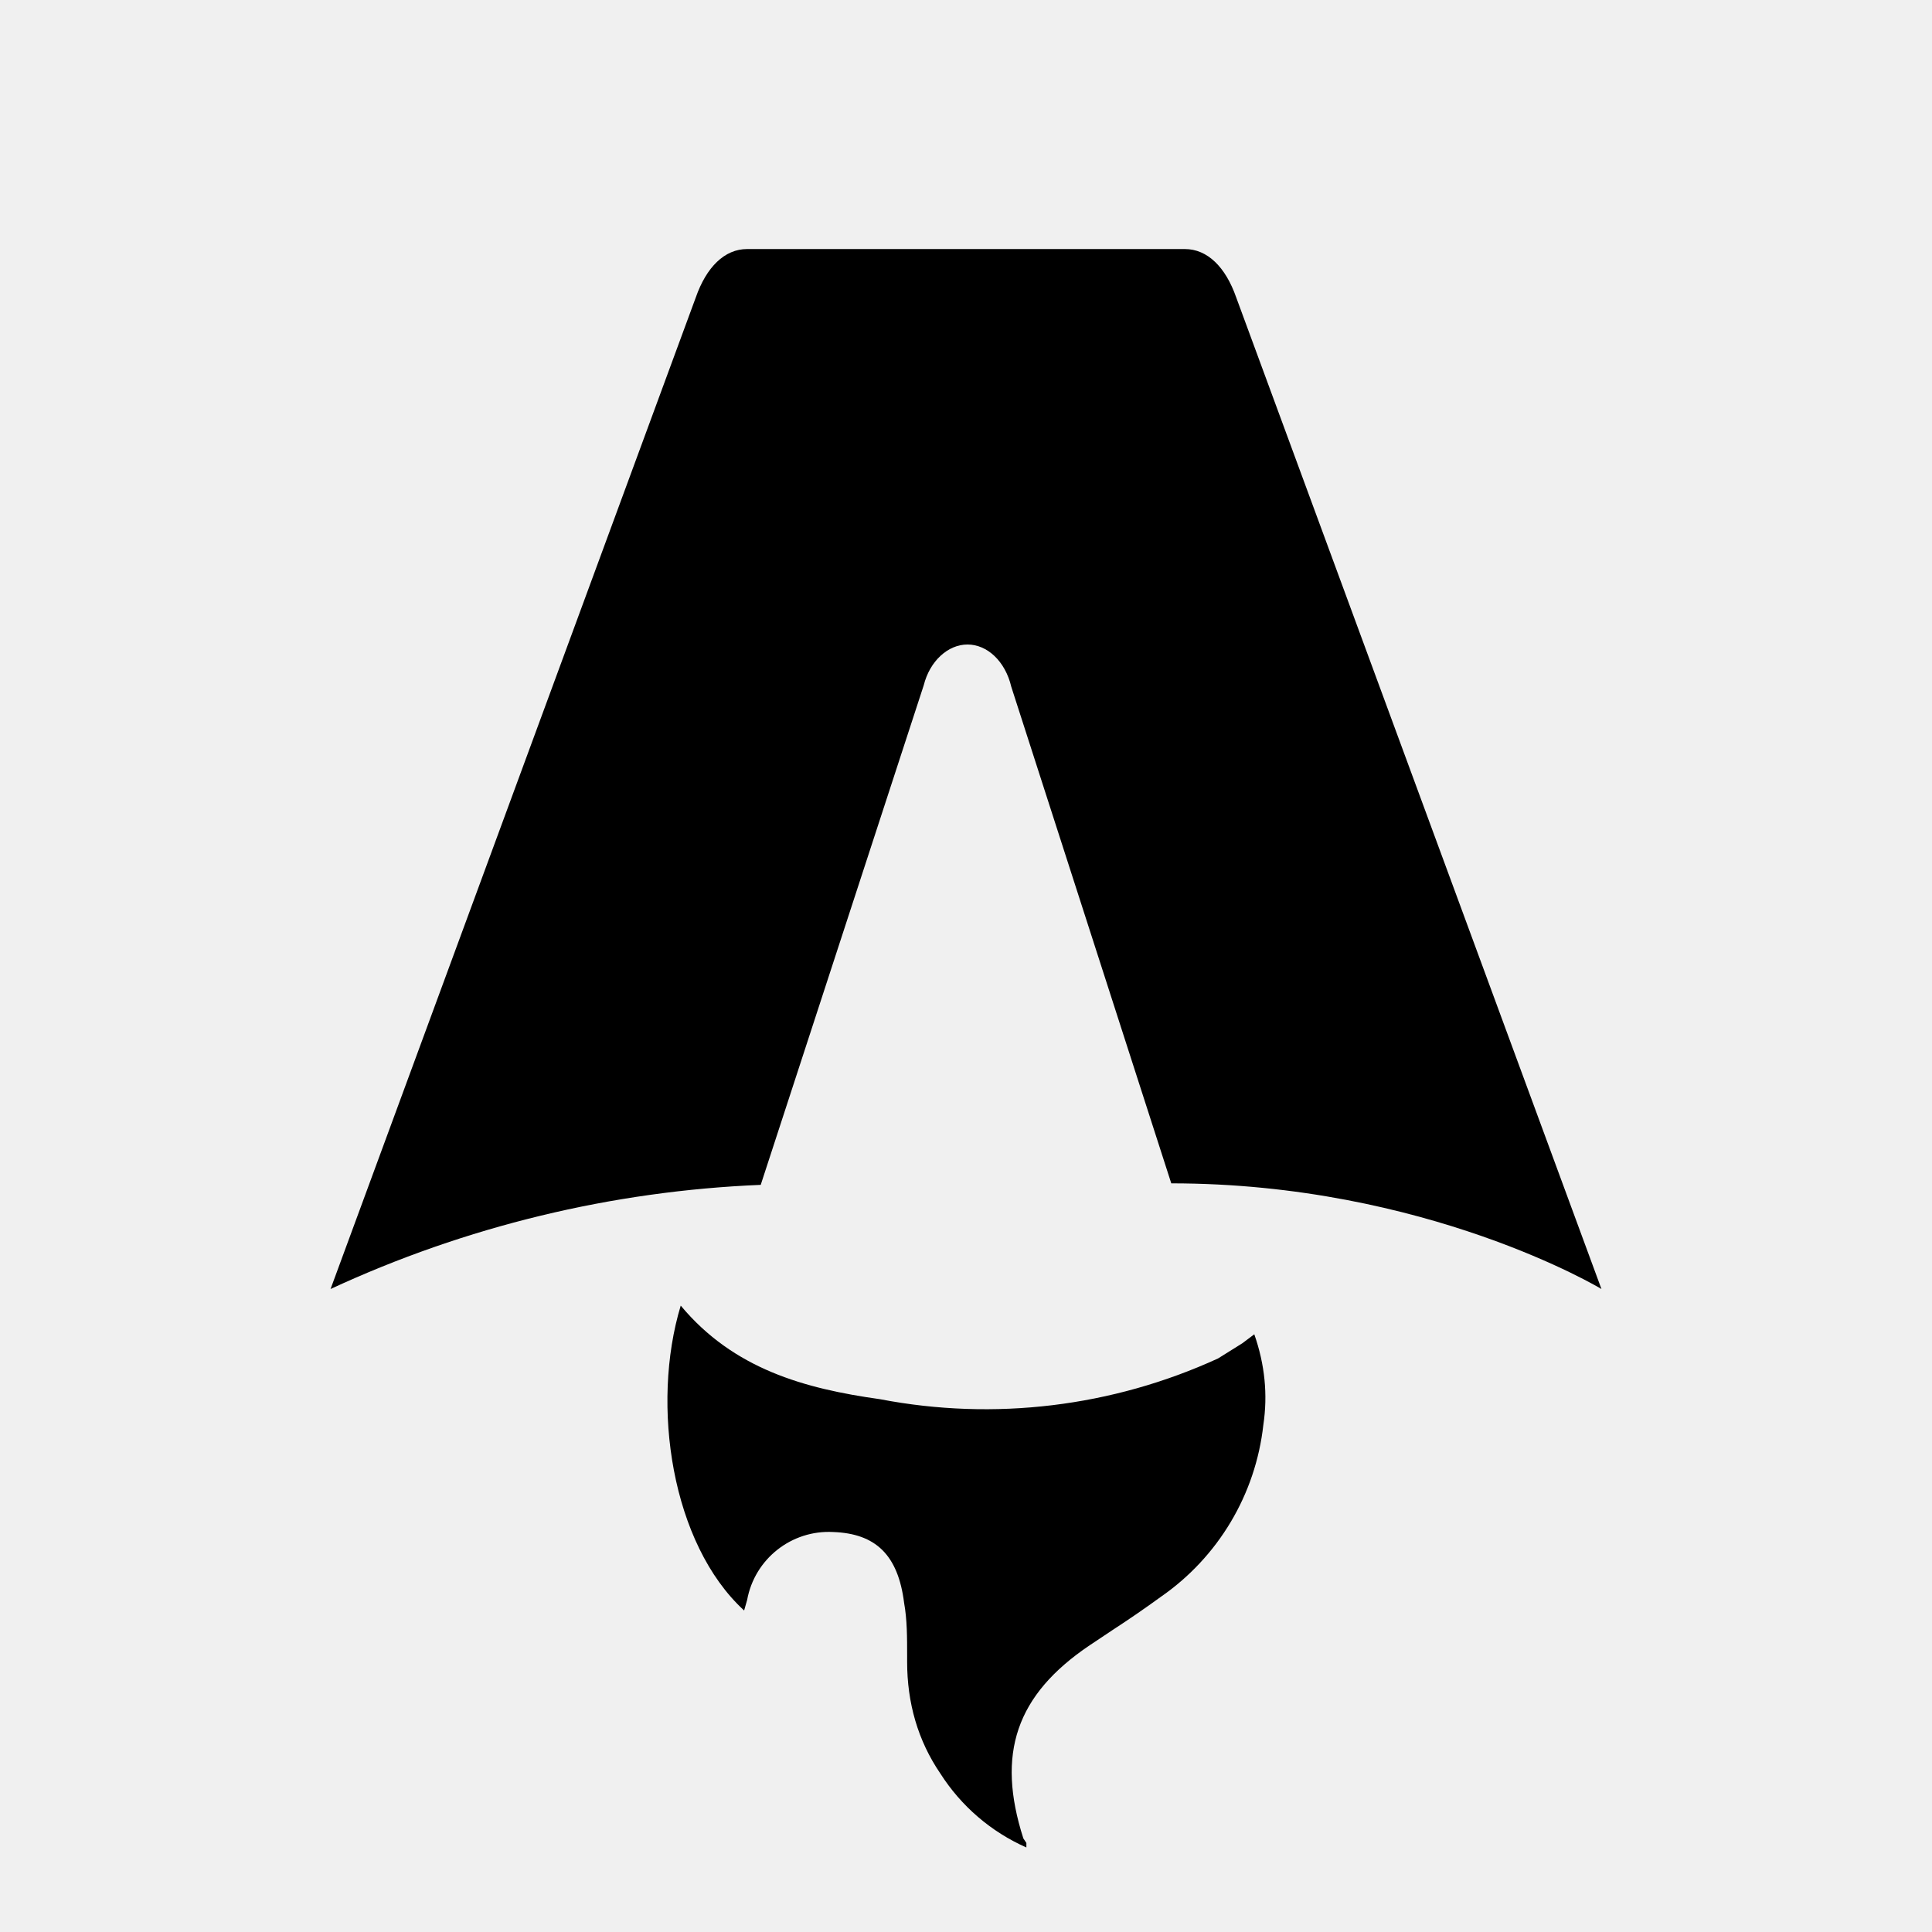
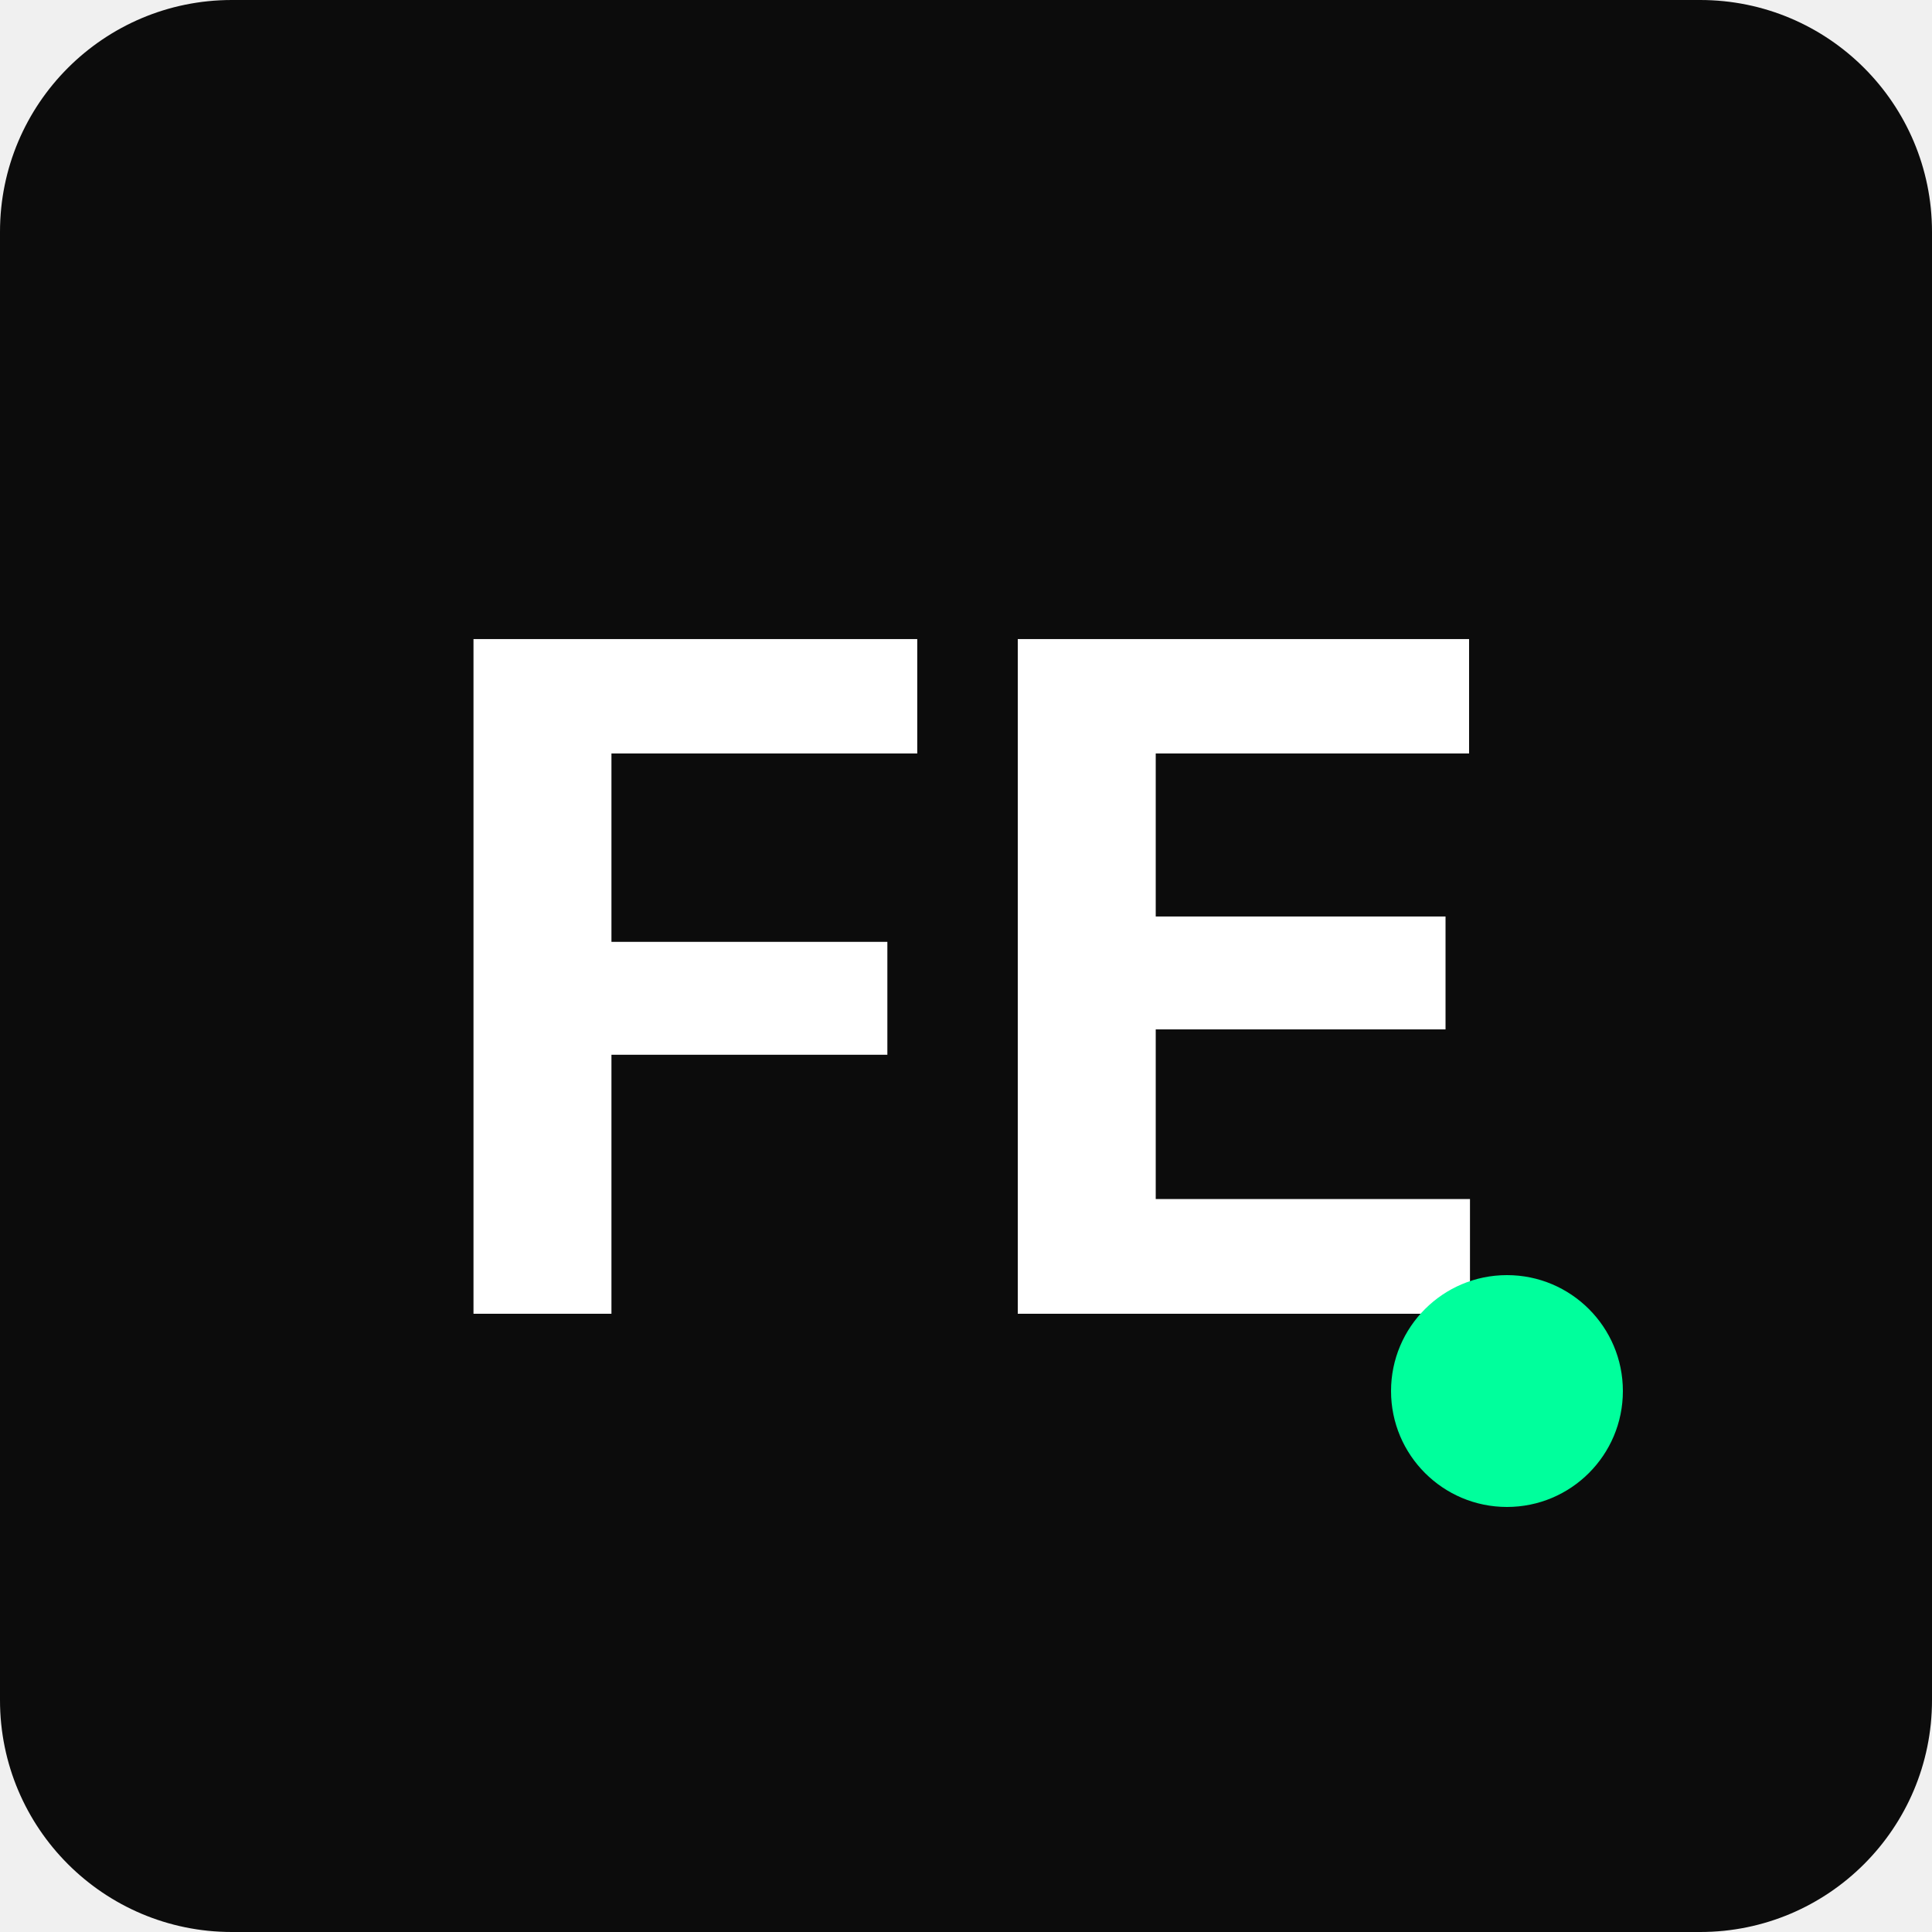
- <svg xmlns="http://www.w3.org/2000/svg" fill="none" viewBox="0 0 128 128">
-   <path d="M50.4 78.5a75.1 75.1 0 0 0-28.5 6.9l24.2-65.7c.7-2 1.9-3.2 3.4-3.2h29c1.5 0 2.7 1.2 3.4 3.2l24.2 65.7s-11.6-7-28.5-7L67 45.5c-.4-1.7-1.6-2.8-2.9-2.8-1.3 0-2.5 1.1-2.9 2.7L50.4 78.5Zm-1.1 28.2Zm-4.2-20.2c-2 6.6-.6 15.8 4.2 20.2a17.5 17.5 0 0 1 .2-.7 5.5 5.5 0 0 1 5.7-4.5c2.8.1 4.3 1.5 4.7 4.7.2 1.1.2 2.3.2 3.5v.4c0 2.7.7 5.2 2.2 7.4a13 13 0 0 0 5.7 4.9v-.3l-.2-.3c-1.8-5.6-.5-9.5 4.4-12.8l1.5-1a73 73 0 0 0 3.2-2.2 16 16 0 0 0 6.8-11.4c.3-2 .1-4-.6-6l-.8.6-1.6 1a37 37 0 0 1-22.4 2.7c-5-.7-9.7-2-13.2-6.2Z" />
-   <style>
-         path { fill: #000; }
-         @media (prefers-color-scheme: dark) {
-             path { fill: #FFF; }
-         }
-     </style>
+ <svg xmlns="http://www.w3.org/2000/svg" viewBox="0 0 100 100">
+   <rect width="100" height="100" rx="12" fill="#0c0c0c" />
+   <text x="50" y="68" font-family="system-ui, -apple-system, sans-serif" font-size="48" font-weight="700" fill="#ffffff" text-anchor="middle">FE</text>
+   <circle cx="78" cy="72" r="6" fill="#00FF9C" />
</svg>
